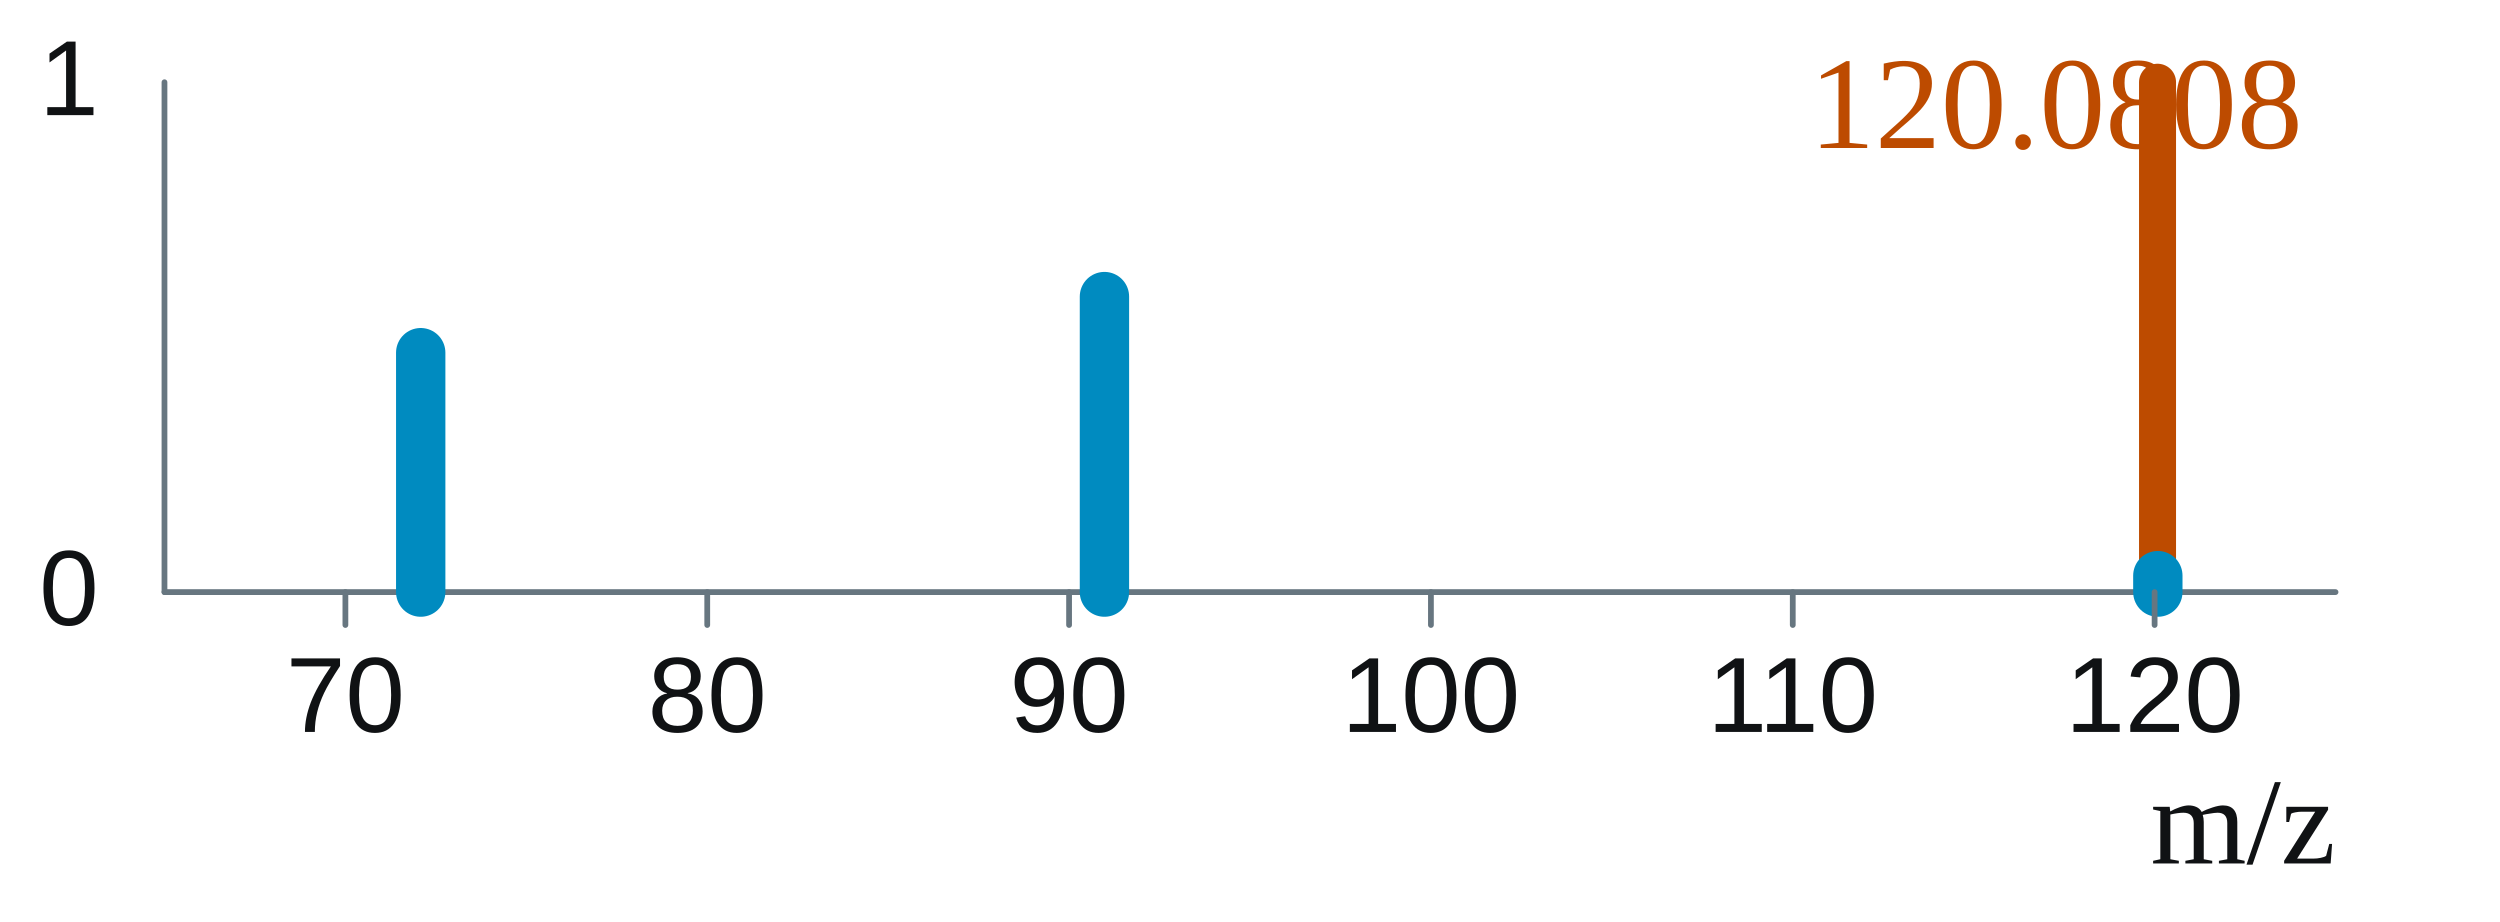
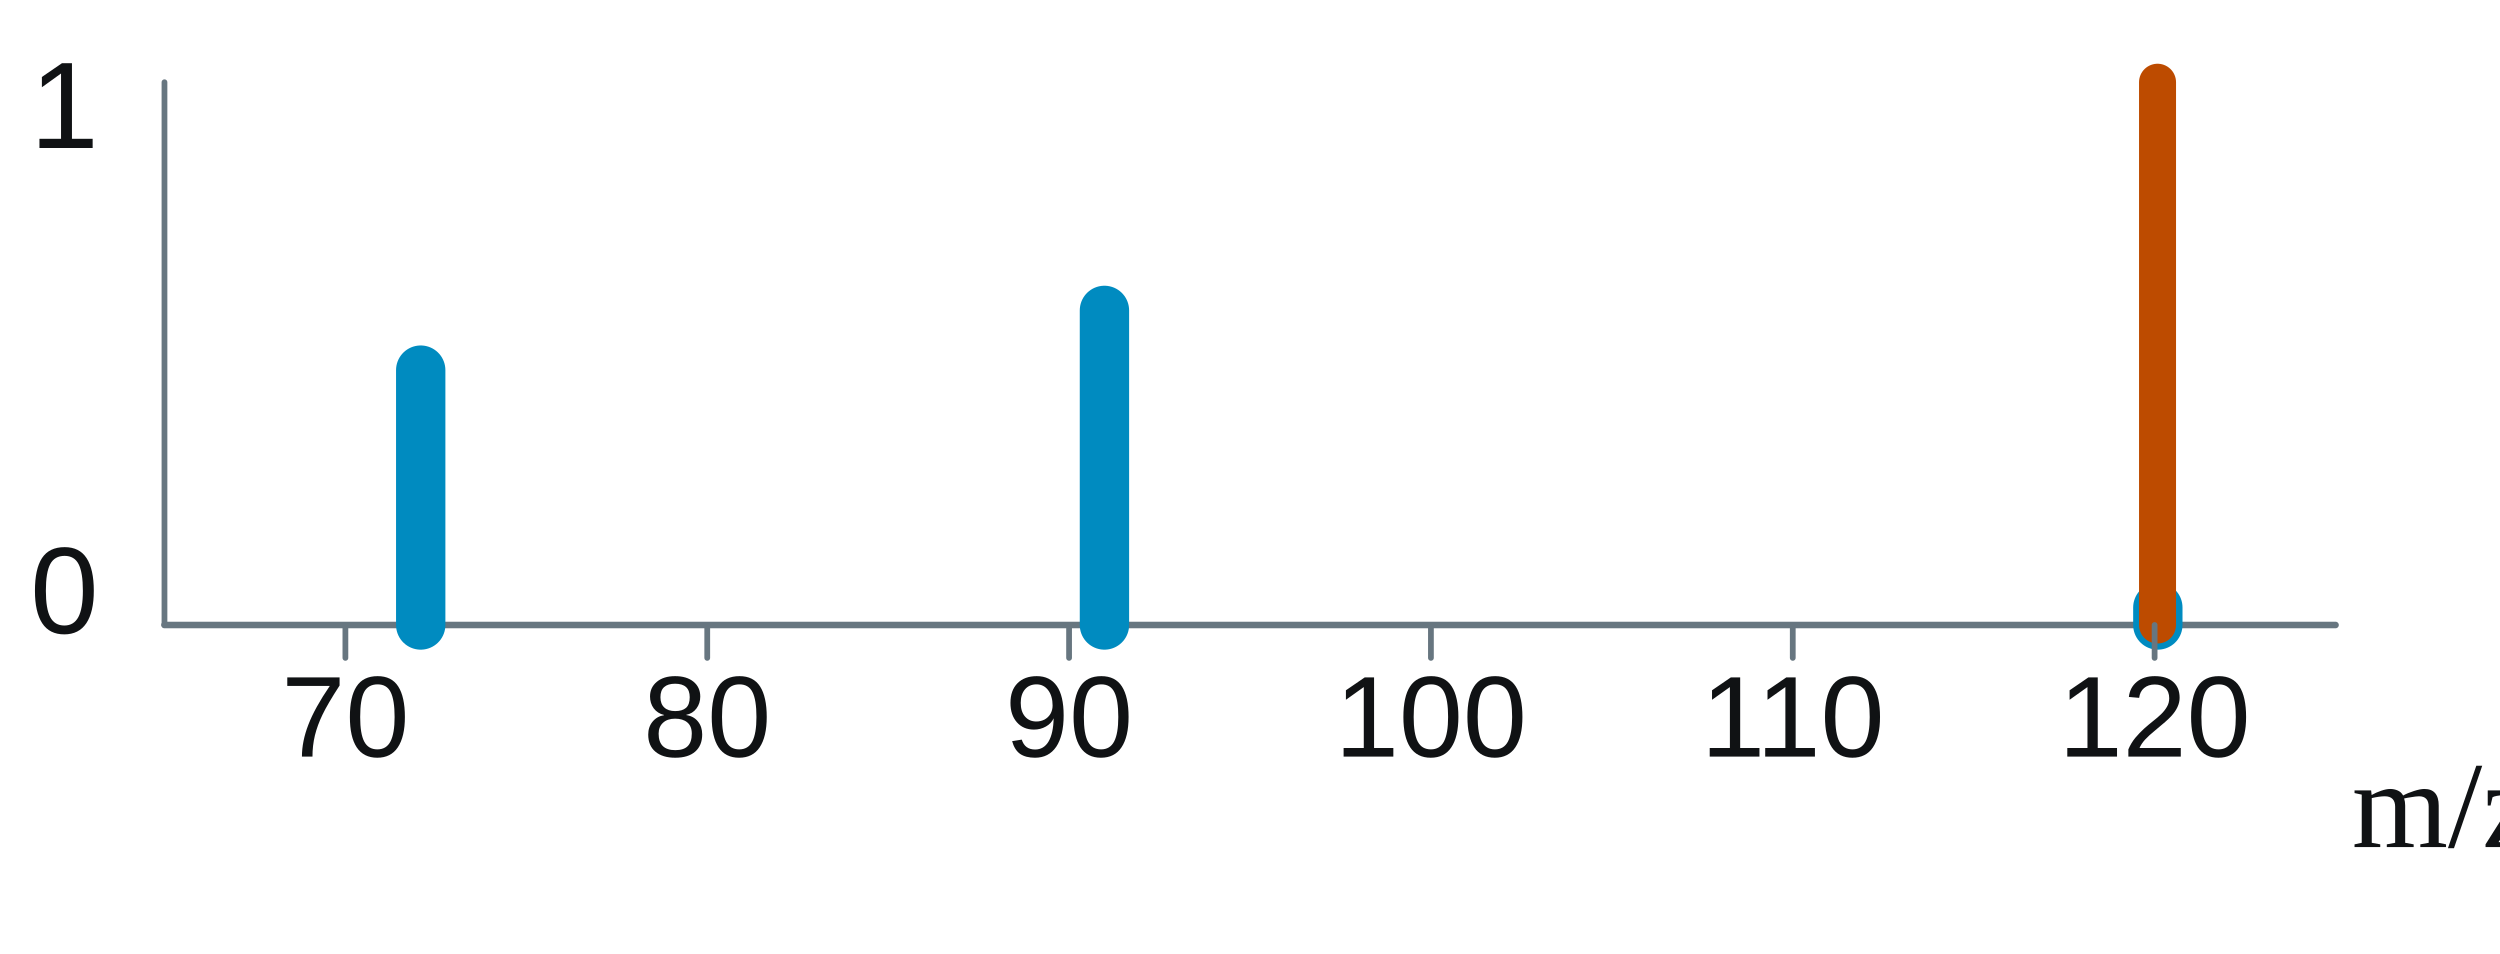
- <svg xmlns="http://www.w3.org/2000/svg" viewBox="45 46 304 112">
+ <svg xmlns="http://www.w3.org/2000/svg" viewBox="43 42 304 116">
  <g id="spectrum-a-measured">
-     <path d="M65 118H329" fill="none" stroke="#677680" stroke-width="0.7" stroke-linecap="round" stroke-linejoin="round" />
-     <path d="M65 56V118" fill="none" stroke="#677680" stroke-width="0.7" stroke-linecap="round" stroke-linejoin="round" />
-     <path d="M96.159 118V88.885" fill="none" stroke="#008BC0" stroke-width="6" stroke-linecap="round" stroke-linejoin="round" />
-     <path d="M179.300 118V82.063" fill="none" stroke="#008BC0" stroke-width="6" stroke-linecap="round" stroke-linejoin="round" />
-     <path d="M307.356 118V56.000" fill="none" stroke="#BD4B00" stroke-width="4.5" stroke-linecap="round" stroke-linejoin="round" />
-     <path d="M307.393 118V115.997" fill="none" stroke="#008BC0" stroke-width="6" stroke-linecap="round" stroke-linejoin="round" />
-     <path d="M87.0 118v4" fill="none" stroke="#677680" stroke-width="0.7" stroke-linecap="round" stroke-linejoin="round" />
-     <text x="87.0" y="135" fill="#101214" font-family="Arial" font-size="13" font-weight="400" text-anchor="middle">70</text>
-     <path d="M131.0 118v4" fill="none" stroke="#677680" stroke-width="0.7" stroke-linecap="round" stroke-linejoin="round" />
-     <text x="131.0" y="135" fill="#101214" font-family="Arial" font-size="13" font-weight="400" text-anchor="middle">80</text>
-     <path d="M175.0 118v4" fill="none" stroke="#677680" stroke-width="0.7" stroke-linecap="round" stroke-linejoin="round" />
-     <text x="175.0" y="135" fill="#101214" font-family="Arial" font-size="13" font-weight="400" text-anchor="middle">90</text>
-     <path d="M219.0 118v4" fill="none" stroke="#677680" stroke-width="0.7" stroke-linecap="round" stroke-linejoin="round" />
-     <text x="219.0" y="135" fill="#101214" font-family="Arial" font-size="13" font-weight="400" text-anchor="middle">100</text>
-     <path d="M263.0 118v4" fill="none" stroke="#677680" stroke-width="0.7" stroke-linecap="round" stroke-linejoin="round" />
-     <text x="263.0" y="135" fill="#101214" font-family="Arial" font-size="13" font-weight="400" text-anchor="middle">110</text>
-     <path d="M307.0 118v4" fill="none" stroke="#677680" stroke-width="0.7" stroke-linecap="round" stroke-linejoin="round" />
-     <text x="307.0" y="135" fill="#101214" font-family="Arial" font-size="13" font-weight="400" text-anchor="middle">120</text>
-     <text x="57" y="60" fill="#101214" font-family="Arial" font-size="13" font-weight="400" text-anchor="end">1</text>
-     <text x="57" y="122" fill="#101214" font-family="Arial" font-size="13" font-weight="400" text-anchor="end">0</text>
-     <text x="329" y="151" fill="#101214" font-family="Times New Roman" font-size="15" font-weight="400" text-anchor="end">m/z</text>
-     <text x="325" y="64" fill="#BD4B00" font-family="Times New Roman" font-size="16" font-weight="400" text-anchor="end">120.0808</text>
+     <path d="M63 118H327" fill="none" stroke="#677680" stroke-width="0.8" stroke-linecap="round" stroke-linejoin="round" />
+     <path d="M63 52V118" fill="none" stroke="#677680" stroke-width="0.7" stroke-linecap="round" stroke-linejoin="round" />
+     <path d="M94.159 118V87.007" fill="none" stroke="#008BC0" stroke-width="6" stroke-linecap="round" stroke-linejoin="round" />
+     <path d="M177.300 118V79.744" fill="none" stroke="#008BC0" stroke-width="6" stroke-linecap="round" stroke-linejoin="round" />
+     <path d="M305.393 118V115.867" fill="none" stroke="#008BC0" stroke-width="6" stroke-linecap="round" stroke-linejoin="round" />
+     <path d="M305.356 118V52.000" fill="none" stroke="#BD4B00" stroke-width="4.5" stroke-linecap="round" stroke-linejoin="round" />
+     <path d="M85.0 118v4" fill="none" stroke="#677680" stroke-width="0.7" stroke-linecap="round" stroke-linejoin="round" />
+     <text x="85.0" y="134" fill="#101214" font-family="Arial" font-size="14" font-weight="400" text-anchor="middle">70</text>
+     <path d="M129.0 118v4" fill="none" stroke="#677680" stroke-width="0.7" stroke-linecap="round" stroke-linejoin="round" />
+     <text x="129.0" y="134" fill="#101214" font-family="Arial" font-size="14" font-weight="400" text-anchor="middle">80</text>
+     <path d="M173.0 118v4" fill="none" stroke="#677680" stroke-width="0.7" stroke-linecap="round" stroke-linejoin="round" />
+     <text x="173.0" y="134" fill="#101214" font-family="Arial" font-size="14" font-weight="400" text-anchor="middle">90</text>
+     <path d="M217.0 118v4" fill="none" stroke="#677680" stroke-width="0.7" stroke-linecap="round" stroke-linejoin="round" />
+     <text x="217.0" y="134" fill="#101214" font-family="Arial" font-size="14" font-weight="400" text-anchor="middle">100</text>
+     <path d="M261.0 118v4" fill="none" stroke="#677680" stroke-width="0.7" stroke-linecap="round" stroke-linejoin="round" />
+     <text x="261.0" y="134" fill="#101214" font-family="Arial" font-size="14" font-weight="400" text-anchor="middle">110</text>
+     <path d="M305.0 118v4" fill="none" stroke="#677680" stroke-width="0.7" stroke-linecap="round" stroke-linejoin="round" />
+     <text x="305.0" y="134" fill="#101214" font-family="Arial" font-size="14" font-weight="400" text-anchor="middle">120</text>
+     <text x="55" y="60" fill="#101214" font-family="Arial" font-size="15" font-weight="400" text-anchor="end">1</text>
+     <text x="55" y="119" fill="#101214" font-family="Arial" font-size="15" font-weight="400" text-anchor="end">0</text>
+     <text x="329" y="145" fill="#101214" font-family="Times New Roman" font-size="15" font-weight="400" text-anchor="start">m/z</text>
  </g>
</svg>
